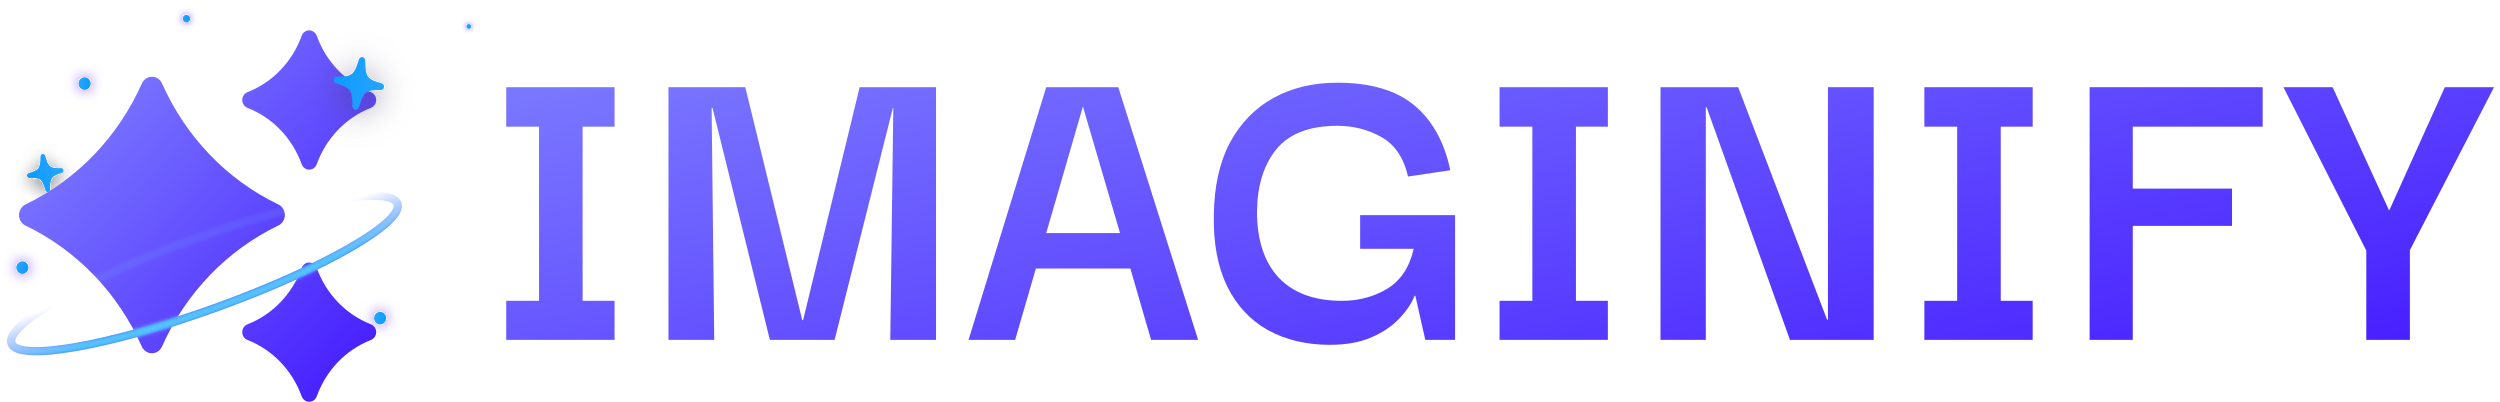
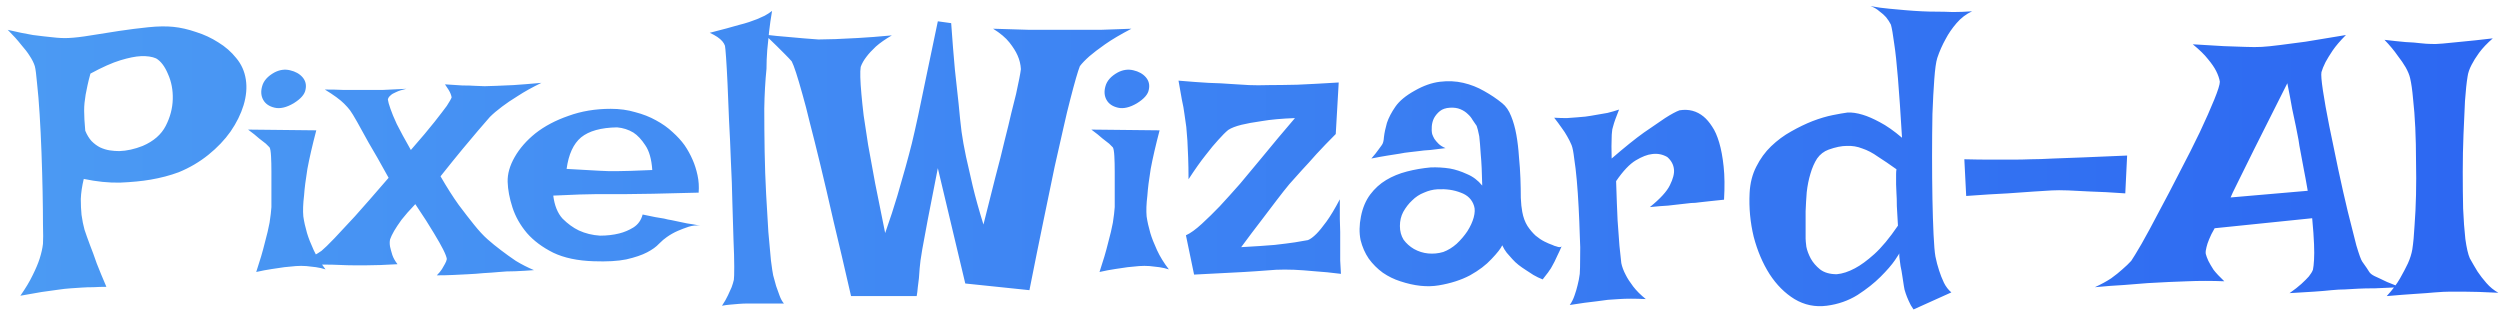
- <svg xmlns="http://www.w3.org/2000/svg" width="168" height="27" viewBox="0 0 168 27" fill="none">
-   <path d="M41.298 20.216V22.84H34.019V20.216H36.223V8.514H34.019V5.86H41.298V8.514H39.152V20.216H41.298ZM44.921 22.84V5.86H50.083L53.911 21.513H53.969L57.768 5.86H62.901V22.84H59.827L60.03 7.247H60.001L56.086 22.84H51.736L47.879 7.247H47.821L47.995 22.84H44.921ZM65.086 22.84L70.306 5.86H75.149L80.514 22.84H77.353L75.961 18.045H69.61L68.218 22.84H65.086ZM72.771 7.157L70.306 15.662H75.265L72.771 7.157ZM89.371 23.172C87.786 23.172 86.394 22.84 85.195 22.177C84.016 21.513 83.107 20.538 82.469 19.251C81.831 17.944 81.532 16.346 81.57 14.456C81.59 12.545 81.947 10.927 82.643 9.6C83.359 8.273 84.335 7.267 85.572 6.584C86.81 5.9 88.24 5.558 89.864 5.558C92.088 5.558 93.808 6.061 95.026 7.066C96.244 8.072 97.056 9.529 97.462 11.44L94.62 11.862C94.33 10.595 93.731 9.71 92.822 9.208C91.933 8.705 90.947 8.454 89.864 8.454C88.008 8.454 86.645 8.976 85.775 10.022C84.925 11.068 84.49 12.465 84.47 14.214C84.47 16.145 84.963 17.632 85.949 18.678C86.935 19.703 88.347 20.216 90.183 20.216C91.305 20.216 92.32 19.945 93.228 19.402C94.137 18.839 94.727 17.944 94.997 16.718H91.401V14.456H97.781V22.84H95.78L95.113 19.884H95.055C94.862 20.387 94.523 20.89 94.04 21.392C93.576 21.895 92.958 22.317 92.184 22.659C91.411 23.001 90.473 23.172 89.371 23.172ZM108.049 20.216V22.84H100.77V20.216H102.974V8.514H100.77V5.86H108.049V8.514H105.903V20.216H108.049ZM122.837 5.86H125.911V22.84H120.285L114.688 7.217H114.63V22.84H111.585V5.86H116.805L122.779 21.483H122.837V5.86ZM136.596 20.216V22.84H129.317V20.216H131.521V8.514H129.317V5.86H136.596V8.514H134.45V20.216H136.596ZM143.322 22.84H140.422V5.86H152.051V8.514H143.322V12.676H149.992V15.179H143.322V22.84ZM159.015 22.84V16.838L153.447 5.86H156.753L160.552 14.154L164.293 5.86H167.599L161.944 16.808V22.84H159.015Z" fill="url(#paint0_linear_2164_2166)" />
-   <g filter="url(#filter0_d_2164_2166)">
-     <path d="M31.499 1.941C31.585 1.941 31.655 1.868 31.655 1.778C31.655 1.688 31.585 1.615 31.499 1.615C31.412 1.615 31.342 1.688 31.342 1.778C31.342 1.868 31.412 1.941 31.499 1.941Z" fill="url(#paint1_linear_2164_2166)" />
-   </g>
-   <g filter="url(#filter1_d_2164_2166)">
-     <path d="M5.684 6.038C5.909 6.038 6.09 5.849 6.09 5.616C6.09 5.383 5.909 5.193 5.684 5.193C5.46 5.193 5.278 5.383 5.278 5.616C5.278 5.849 5.46 6.038 5.684 6.038Z" fill="url(#paint2_linear_2164_2166)" />
-   </g>
-   <g filter="url(#filter2_d_2164_2166)">
-     <path d="M1.502 18.406C1.726 18.406 1.908 18.217 1.908 17.984C1.908 17.751 1.726 17.562 1.502 17.562C1.278 17.562 1.096 17.751 1.096 17.984C1.096 18.217 1.278 18.406 1.502 18.406Z" fill="url(#paint3_linear_2164_2166)" />
-   </g>
-   <g filter="url(#filter3_d_2164_2166)">
-     <path d="M25.543 21.802C25.767 21.802 25.949 21.613 25.949 21.379C25.949 21.146 25.767 20.957 25.543 20.957C25.319 20.957 25.137 21.146 25.137 21.379C25.137 21.613 25.319 21.802 25.543 21.802Z" fill="url(#paint4_linear_2164_2166)" />
-   </g>
-   <g filter="url(#filter4_d_2164_2166)">
-     <path d="M6.528 14.652C6.614 14.652 6.684 14.579 6.684 14.489C6.684 14.399 6.614 14.326 6.528 14.326C6.441 14.326 6.371 14.399 6.371 14.489C6.371 14.579 6.441 14.652 6.528 14.652Z" fill="url(#paint5_linear_2164_2166)" />
-   </g>
-   <g filter="url(#filter5_d_2164_2166)">
-     <path d="M12.524 1.512C12.66 1.512 12.77 1.397 12.77 1.256C12.77 1.115 12.66 1 12.524 1C12.388 1 12.278 1.115 12.278 1.256C12.278 1.397 12.388 1.512 12.524 1.512Z" fill="url(#paint6_linear_2164_2166)" />
-   </g>
-   <g filter="url(#filter6_d_2164_2166)">
-     <path d="M3.228 12.906C3.148 12.919 3.073 12.868 3.049 12.783C2.828 12.029 2.711 11.937 1.985 11.965C1.902 11.967 1.828 11.906 1.816 11.823C1.804 11.739 1.856 11.659 1.936 11.634C2.63 11.42 2.705 11.316 2.722 10.526C2.724 10.438 2.779 10.367 2.857 10.354C2.939 10.342 3.012 10.393 3.038 10.477C3.257 11.231 3.374 11.322 4.099 11.295C4.185 11.293 4.257 11.352 4.269 11.438C4.281 11.521 4.231 11.6 4.149 11.626C3.454 11.842 3.38 11.945 3.365 12.735C3.361 12.824 3.305 12.894 3.228 12.906Z" fill="url(#paint7_linear_2164_2166)" />
-   </g>
-   <path d="M16.63 6.194C16.419 6.276 16.278 6.486 16.278 6.72C16.278 6.954 16.419 7.164 16.63 7.247C18.313 7.903 19.641 9.284 20.272 11.034C20.352 11.254 20.553 11.4 20.778 11.4C21.003 11.4 21.205 11.254 21.285 11.034C21.916 9.284 23.244 7.903 24.927 7.247C25.138 7.164 25.278 6.954 25.278 6.72C25.278 6.486 25.138 6.276 24.927 6.194C23.244 5.537 21.916 4.156 21.285 2.406C21.205 2.186 21.003 2.04 20.778 2.04C20.553 2.04 20.352 2.186 20.272 2.406C19.641 4.156 18.313 5.537 16.63 6.194ZM10.892 5.613C10.771 5.336 10.503 5.16 10.213 5.16C9.922 5.16 9.655 5.336 9.533 5.613C7.936 9.2 5.164 12.082 1.714 13.74C1.447 13.867 1.278 14.145 1.278 14.452C1.278 14.759 1.447 15.032 1.714 15.159C5.163 16.815 7.937 19.698 9.528 23.285C9.65 23.563 9.917 23.739 10.208 23.739C10.499 23.739 10.766 23.563 10.888 23.285C12.482 19.695 15.254 16.812 18.706 15.154C18.974 15.027 19.142 14.749 19.142 14.447C19.142 14.145 18.974 13.867 18.706 13.74C15.257 12.085 12.485 9.2 10.892 5.613ZM20.272 18.006C19.641 19.756 18.313 21.137 16.63 21.794C16.419 21.876 16.278 22.086 16.278 22.32C16.278 22.554 16.419 22.764 16.63 22.846C18.313 23.503 19.641 24.884 20.272 26.634C20.352 26.854 20.553 27 20.778 27C21.003 27 21.205 26.854 21.285 26.634C21.916 24.884 23.244 23.503 24.927 22.846C25.138 22.764 25.278 22.554 25.278 22.32C25.278 22.086 25.138 21.876 24.927 21.794C23.244 21.137 21.916 19.756 21.285 18.006C21.205 17.786 21.003 17.64 20.778 17.64C20.553 17.64 20.352 17.786 20.272 18.006Z" fill="url(#paint8_linear_2164_2166)" />
-   <path d="M12.972 16.086C5.808 18.673 0.343 21.799 0.766 23.067C1.19 24.334 7.341 23.264 14.505 20.677C21.669 18.089 27.133 14.964 26.71 13.696C26.287 12.428 20.136 13.498 12.972 16.086Z" stroke="url(#paint9_linear_2164_2166)" stroke-width="0.549" />
-   <g style="mix-blend-mode:screen" filter="url(#filter7_f_2164_2166)">
-     <path d="M12.972 16.085C5.808 18.673 0.343 21.799 0.766 23.066C1.19 24.334 7.341 23.264 14.505 20.677C21.669 18.089 27.133 14.963 26.71 13.696C26.287 12.428 20.136 13.498 12.972 16.085Z" stroke="url(#paint10_linear_2164_2166)" stroke-width="0.549" />
-   </g>
-   <g filter="url(#filter8_d_2164_2166)">
-     <path d="M23.872 7.362C23.762 7.345 23.683 7.247 23.684 7.126C23.679 6.038 23.559 5.869 22.591 5.606C22.479 5.575 22.405 5.463 22.421 5.348C22.437 5.232 22.536 5.149 22.652 5.148C23.65 5.152 23.789 5.046 24.113 4.009C24.149 3.894 24.248 3.823 24.357 3.839C24.469 3.856 24.547 3.954 24.549 4.076C24.551 5.161 24.67 5.33 25.637 5.593C25.752 5.627 25.825 5.735 25.808 5.853C25.793 5.968 25.696 6.051 25.577 6.051C24.577 6.05 24.441 6.155 24.119 7.192C24.08 7.308 23.979 7.378 23.872 7.362Z" fill="url(#paint11_linear_2164_2166)" />
-   </g>
+ <svg xmlns="http://www.w3.org/2000/svg" width="237" height="30" viewBox="0 0 237 30" fill="none">
+   <path d="M0.734 2.828C1.625 3.039 2.422 3.203 3.125 3.32C3.852 3.414 4.461 3.484 4.953 3.531C5.539 3.602 6.055 3.625 6.5 3.602C7.062 3.578 7.766 3.496 8.609 3.355C9.453 3.215 10.344 3.074 11.281 2.934C12.219 2.793 13.145 2.676 14.059 2.582C14.973 2.488 15.77 2.477 16.449 2.547C17.129 2.617 17.844 2.781 18.594 3.039C19.344 3.273 20.047 3.602 20.703 4.023C21.359 4.422 21.922 4.914 22.391 5.5C22.883 6.086 23.188 6.766 23.305 7.539C23.422 8.289 23.352 9.098 23.094 9.965C22.836 10.809 22.426 11.641 21.863 12.461C21.301 13.258 20.598 13.996 19.754 14.676C18.91 15.355 17.973 15.906 16.941 16.328C16.121 16.633 15.23 16.867 14.27 17.031C13.449 17.172 12.488 17.266 11.387 17.312C10.309 17.336 9.16 17.219 7.941 16.961C7.777 17.641 7.684 18.273 7.66 18.859C7.66 19.422 7.684 19.926 7.73 20.371C7.801 20.887 7.895 21.355 8.012 21.777C8.152 22.199 8.328 22.691 8.539 23.254C8.727 23.723 8.938 24.297 9.172 24.977C9.43 25.633 9.734 26.371 10.086 27.191C9.664 27.191 9.254 27.203 8.855 27.227C8.457 27.227 8.094 27.238 7.766 27.262C7.391 27.285 7.039 27.309 6.711 27.332C6.336 27.355 5.914 27.402 5.445 27.473C5.047 27.52 4.543 27.59 3.934 27.684C3.348 27.777 2.68 27.895 1.93 28.035C2.422 27.332 2.809 26.688 3.09 26.102C3.395 25.492 3.617 24.965 3.758 24.52C3.922 24.004 4.027 23.535 4.074 23.113C4.098 22.762 4.098 22.141 4.074 21.25C4.074 20.359 4.062 19.328 4.039 18.156C4.016 16.984 3.98 15.754 3.934 14.465C3.887 13.176 3.828 11.969 3.758 10.844C3.688 9.695 3.605 8.711 3.512 7.891C3.441 7.07 3.371 6.531 3.301 6.273C3.207 5.969 3.043 5.641 2.809 5.289C2.621 4.984 2.352 4.633 2 4.234C1.672 3.812 1.25 3.344 0.734 2.828ZM8.012 9.754C7.988 9.988 7.977 10.234 7.977 10.492C7.977 10.984 8.012 11.617 8.082 12.391C8.246 12.789 8.445 13.117 8.68 13.375C8.938 13.633 9.207 13.832 9.488 13.973C9.793 14.113 10.098 14.207 10.402 14.254C10.707 14.301 11.012 14.324 11.316 14.324C12.02 14.301 12.758 14.137 13.531 13.832C14.562 13.387 15.289 12.754 15.711 11.934C16.133 11.113 16.355 10.27 16.379 9.402C16.402 8.535 16.25 7.738 15.922 7.012C15.617 6.285 15.242 5.793 14.797 5.535C14.422 5.371 13.941 5.301 13.355 5.324C12.84 5.348 12.195 5.477 11.422 5.711C10.648 5.945 9.699 6.367 8.574 6.977C8.457 7.398 8.363 7.773 8.293 8.102C8.223 8.43 8.164 8.723 8.117 8.98C8.07 9.262 8.035 9.52 8.012 9.754ZM23.516 12.285L29.984 12.355C29.609 13.785 29.328 15.004 29.141 16.012C28.977 17.02 28.871 17.863 28.824 18.543C28.73 19.316 28.707 19.973 28.754 20.512C28.824 21.004 28.941 21.531 29.105 22.094C29.246 22.562 29.457 23.102 29.738 23.711C30.02 24.32 30.395 24.93 30.863 25.539C30.582 25.445 30.277 25.375 29.949 25.328C29.621 25.281 29.316 25.246 29.035 25.223C28.707 25.199 28.379 25.199 28.051 25.223C27.723 25.246 27.359 25.281 26.961 25.328C26.633 25.375 26.234 25.434 25.766 25.504C25.297 25.574 24.805 25.668 24.289 25.785C24.641 24.73 24.91 23.816 25.098 23.043C25.309 22.27 25.461 21.625 25.555 21.109C25.648 20.5 25.707 20.008 25.73 19.633C25.73 19.164 25.73 18.637 25.73 18.051C25.73 17.441 25.73 16.855 25.73 16.293C25.73 15.73 25.719 15.238 25.695 14.816C25.672 14.371 25.625 14.09 25.555 13.973L25.203 13.621C25.062 13.504 24.852 13.34 24.57 13.129C24.312 12.895 23.961 12.613 23.516 12.285ZM26.012 6.871C26.504 6.613 26.996 6.543 27.488 6.66C28.004 6.777 28.402 7 28.684 7.328C28.965 7.656 29.059 8.043 28.965 8.488C28.895 8.934 28.52 9.367 27.84 9.789C27.16 10.188 26.562 10.328 26.047 10.211C25.531 10.094 25.168 9.848 24.957 9.473C24.746 9.098 24.711 8.664 24.852 8.172C24.992 7.656 25.379 7.223 26.012 6.871ZM30.793 8.488C31.473 8.488 32.035 8.5 32.48 8.523C32.926 8.523 33.277 8.523 33.535 8.523H34.238H35.047C35.375 8.523 35.809 8.523 36.348 8.523C36.91 8.5 37.637 8.465 38.527 8.418C38.105 8.512 37.777 8.617 37.543 8.734C37.309 8.828 37.133 8.934 37.016 9.051C36.875 9.168 36.793 9.297 36.77 9.438C36.793 9.625 36.875 9.918 37.016 10.316C37.133 10.668 37.332 11.148 37.613 11.758C37.918 12.367 38.363 13.188 38.949 14.219C39.934 13.094 40.684 12.203 41.199 11.547C41.715 10.891 42.102 10.387 42.359 10.035C42.617 9.637 42.77 9.367 42.816 9.227C42.793 9.109 42.758 8.992 42.711 8.875C42.641 8.688 42.465 8.395 42.184 7.996C42.816 8.043 43.367 8.078 43.836 8.102C44.305 8.102 44.703 8.113 45.031 8.137C45.406 8.16 45.711 8.172 45.945 8.172C46.203 8.172 46.578 8.16 47.07 8.137C47.469 8.113 48.008 8.09 48.688 8.066C49.391 8.02 50.27 7.949 51.324 7.855C50.457 8.277 49.719 8.688 49.109 9.086C48.5 9.461 47.996 9.801 47.598 10.105C47.129 10.457 46.742 10.785 46.438 11.09C46.133 11.441 45.758 11.875 45.312 12.391C44.914 12.859 44.422 13.445 43.836 14.148C43.273 14.828 42.582 15.684 41.762 16.715C42.371 17.77 42.945 18.672 43.484 19.422C44.047 20.172 44.527 20.793 44.926 21.285C45.395 21.871 45.828 22.34 46.227 22.691C46.625 23.043 47.059 23.395 47.527 23.746C47.926 24.051 48.383 24.379 48.898 24.73C49.438 25.059 50.012 25.352 50.621 25.609C50.012 25.656 49.414 25.691 48.828 25.715C48.266 25.715 47.762 25.738 47.316 25.785C46.801 25.832 46.309 25.867 45.84 25.891C45.371 25.938 44.891 25.973 44.398 25.996C43.977 26.02 43.508 26.043 42.992 26.066C42.477 26.09 41.949 26.102 41.41 26.102C41.621 25.891 41.785 25.691 41.902 25.504C42.02 25.316 42.113 25.152 42.184 25.012C42.277 24.848 42.336 24.695 42.359 24.555C42.336 24.367 42.219 24.062 42.008 23.641C41.82 23.266 41.527 22.75 41.129 22.094C40.73 21.414 40.145 20.5 39.371 19.352C38.832 19.914 38.398 20.406 38.07 20.828C37.766 21.25 37.531 21.602 37.367 21.883C37.18 22.211 37.051 22.48 36.98 22.691C36.934 22.902 36.934 23.137 36.98 23.395C37.027 23.605 37.098 23.863 37.191 24.168C37.285 24.449 37.449 24.742 37.684 25.047C36.512 25.117 35.527 25.152 34.73 25.152H33.535C33.16 25.152 32.715 25.141 32.199 25.117C31.754 25.094 31.203 25.082 30.547 25.082C29.867 25.059 29.082 25.023 28.191 24.977C28.449 24.883 28.719 24.766 29 24.625C29.281 24.484 29.527 24.355 29.738 24.238C29.996 24.098 30.242 23.945 30.477 23.781C30.734 23.57 31.145 23.172 31.707 22.586C32.176 22.094 32.82 21.402 33.641 20.512C34.461 19.598 35.527 18.379 36.84 16.855C36.066 15.449 35.434 14.336 34.941 13.516C34.473 12.672 34.109 12.016 33.852 11.547C33.547 11.008 33.324 10.645 33.184 10.457C33.043 10.27 32.855 10.059 32.621 9.824C32.246 9.449 31.637 9.004 30.793 8.488ZM56.879 22.34C57.535 22.34 58.145 22.27 58.707 22.129C59.176 22.012 59.621 21.824 60.043 21.566C60.488 21.285 60.781 20.875 60.922 20.336C61.391 20.43 61.789 20.512 62.117 20.582C62.445 20.629 62.727 20.676 62.961 20.723C63.219 20.793 63.441 20.84 63.629 20.863C63.816 20.91 64.039 20.957 64.297 21.004C64.531 21.051 64.812 21.109 65.141 21.18C65.492 21.227 65.902 21.297 66.371 21.391C66.019 21.344 65.656 21.379 65.281 21.496C64.93 21.613 64.59 21.742 64.262 21.883C63.887 22.047 63.535 22.246 63.207 22.48C62.996 22.621 62.75 22.832 62.469 23.113C62.211 23.395 61.836 23.664 61.344 23.922C60.852 24.18 60.195 24.402 59.375 24.59C58.578 24.754 57.547 24.812 56.281 24.766C54.758 24.719 53.48 24.449 52.449 23.957C51.418 23.441 50.586 22.82 49.953 22.094C49.32 21.344 48.863 20.535 48.582 19.668C48.301 18.801 48.148 17.992 48.125 17.242C48.102 16.492 48.324 15.707 48.793 14.887C49.262 14.066 49.918 13.316 50.762 12.637C51.629 11.957 52.672 11.406 53.891 10.984C55.109 10.539 56.445 10.316 57.898 10.316C58.742 10.316 59.516 10.422 60.219 10.633C60.945 10.82 61.602 11.078 62.188 11.406C62.797 11.734 63.324 12.109 63.77 12.531C64.215 12.93 64.59 13.34 64.894 13.762C65.199 14.207 65.457 14.676 65.668 15.168C65.856 15.59 66.008 16.07 66.125 16.609C66.242 17.148 66.277 17.699 66.231 18.262C64.449 18.309 63.008 18.344 61.906 18.367C60.828 18.391 59.984 18.402 59.375 18.402H57.793H56.598C56.176 18.402 55.625 18.414 54.945 18.438C54.266 18.461 53.434 18.496 52.449 18.543C52.566 19.48 52.859 20.207 53.328 20.723C53.82 21.215 54.336 21.59 54.875 21.848C55.484 22.129 56.152 22.293 56.879 22.34ZM53.715 16.012C54.465 16.059 55.086 16.094 55.578 16.117C56.094 16.141 56.516 16.164 56.844 16.188C57.195 16.211 57.477 16.223 57.688 16.223H58.566C59.152 16.223 60.242 16.188 61.836 16.117C61.766 15.086 61.543 14.301 61.168 13.762C60.816 13.223 60.441 12.824 60.043 12.566C59.574 12.285 59.059 12.121 58.496 12.074C56.973 12.098 55.836 12.414 55.086 13.023C54.359 13.633 53.902 14.629 53.715 16.012ZM68.445 28.984C68.68 28.633 68.867 28.305 69.008 28C69.148 27.695 69.266 27.438 69.359 27.227C69.453 26.969 69.523 26.734 69.57 26.523C69.594 26.383 69.606 25.973 69.606 25.293C69.606 24.613 69.582 23.758 69.535 22.727C69.512 21.695 69.477 20.535 69.43 19.246C69.406 17.957 69.359 16.645 69.289 15.309C69.242 13.973 69.184 12.672 69.113 11.406C69.066 10.141 69.019 9.004 68.973 7.996C68.926 6.965 68.879 6.121 68.832 5.465C68.785 4.809 68.75 4.434 68.727 4.34C68.68 4.199 68.598 4.059 68.481 3.918C68.246 3.637 67.848 3.367 67.285 3.109C68.481 2.805 69.394 2.559 70.027 2.371C70.402 2.277 70.731 2.184 71.012 2.09C71.269 1.996 71.527 1.902 71.785 1.809C71.996 1.715 72.231 1.609 72.488 1.492C72.746 1.352 72.981 1.199 73.191 1.035C73.074 1.715 72.981 2.371 72.91 3.004C72.84 3.637 72.781 4.223 72.734 4.762C72.688 5.371 72.664 5.957 72.664 6.52C72.547 7.668 72.477 8.922 72.453 10.281C72.453 11.617 72.465 12.977 72.488 14.359C72.512 15.742 72.559 17.09 72.629 18.402C72.699 19.715 72.769 20.91 72.84 21.988C72.934 23.043 73.016 23.945 73.086 24.695C73.18 25.422 73.25 25.891 73.297 26.102C73.391 26.453 73.484 26.793 73.578 27.121C73.672 27.402 73.777 27.695 73.894 28C74.012 28.328 74.152 28.586 74.316 28.773H70.906C70.602 28.773 70.309 28.785 70.027 28.809C69.769 28.832 69.5 28.855 69.219 28.879C68.938 28.902 68.68 28.938 68.445 28.984ZM72.523 3.285C73.297 3.379 74 3.449 74.633 3.496C75.242 3.543 75.769 3.59 76.215 3.637C76.731 3.684 77.188 3.719 77.586 3.742C78.008 3.742 78.547 3.73 79.203 3.707C79.766 3.684 80.481 3.648 81.348 3.602C82.215 3.555 83.281 3.473 84.547 3.355C83.938 3.707 83.434 4.059 83.035 4.41C82.66 4.762 82.367 5.078 82.156 5.359C81.898 5.688 81.711 6.016 81.594 6.344C81.523 6.789 81.547 7.656 81.664 8.945C81.711 9.484 81.781 10.152 81.875 10.949C81.992 11.723 82.133 12.648 82.297 13.727C82.484 14.781 82.707 16 82.965 17.383C83.246 18.766 83.562 20.336 83.914 22.094C84.383 20.758 84.769 19.574 85.074 18.543C85.379 17.488 85.637 16.586 85.848 15.836C86.082 14.992 86.281 14.242 86.445 13.586C86.609 12.906 86.809 12.027 87.043 10.949C87.231 10.035 87.477 8.852 87.781 7.398C88.086 5.945 88.461 4.152 88.906 2.02L90.172 2.195C90.289 3.859 90.406 5.324 90.523 6.59C90.664 7.855 90.781 8.934 90.875 9.824C90.969 10.855 91.062 11.746 91.156 12.496C91.25 13.176 91.391 13.961 91.578 14.852C91.742 15.602 91.953 16.527 92.211 17.629C92.469 18.707 92.809 19.926 93.231 21.285C93.652 19.621 94.027 18.133 94.356 16.82C94.707 15.508 95 14.348 95.234 13.34C95.492 12.332 95.703 11.465 95.867 10.738C96.055 10.012 96.207 9.402 96.324 8.91C96.582 7.738 96.734 6.953 96.781 6.555C96.758 6.109 96.652 5.676 96.465 5.254C96.301 4.879 96.043 4.469 95.691 4.023C95.34 3.578 94.824 3.145 94.144 2.723C95.574 2.77 96.734 2.805 97.625 2.828C98.539 2.828 99.266 2.828 99.805 2.828H101.211H102.477C102.945 2.828 103.555 2.828 104.305 2.828C105.078 2.805 106.062 2.77 107.258 2.723C106.227 3.262 105.395 3.754 104.762 4.199C104.129 4.645 103.637 5.02 103.285 5.324C102.863 5.699 102.559 6.016 102.371 6.273C102.184 6.742 101.879 7.797 101.457 9.438C101.27 10.141 101.059 11.02 100.824 12.074C100.59 13.105 100.309 14.348 99.981 15.801C99.676 17.254 99.324 18.953 98.926 20.898C98.527 22.82 98.082 25.023 97.59 27.508L91.508 26.875L88.906 15.941C88.508 17.934 88.191 19.551 87.957 20.793C87.723 22.012 87.547 22.961 87.43 23.641C87.289 24.461 87.207 25.059 87.184 25.434C87.16 25.762 87.137 26.078 87.113 26.383C87.09 26.641 87.055 26.922 87.008 27.227C86.984 27.531 86.949 27.812 86.902 28.07H80.68C80.07 25.398 79.519 23.043 79.027 21.004C78.559 18.941 78.137 17.137 77.762 15.59C77.387 14.043 77.059 12.73 76.777 11.652C76.519 10.574 76.285 9.672 76.074 8.945C75.606 7.258 75.266 6.215 75.055 5.816C74.891 5.629 74.68 5.406 74.422 5.148C74.211 4.938 73.953 4.68 73.648 4.375C73.32 4.047 72.945 3.684 72.523 3.285ZM103.461 12.285L109.93 12.355C109.555 13.785 109.273 15.004 109.086 16.012C108.922 17.02 108.816 17.863 108.77 18.543C108.676 19.316 108.652 19.973 108.699 20.512C108.77 21.004 108.887 21.531 109.051 22.094C109.191 22.562 109.402 23.102 109.684 23.711C109.965 24.32 110.34 24.93 110.809 25.539C110.527 25.445 110.223 25.375 109.895 25.328C109.566 25.281 109.262 25.246 108.98 25.223C108.652 25.199 108.324 25.199 107.996 25.223C107.668 25.246 107.305 25.281 106.906 25.328C106.578 25.375 106.18 25.434 105.711 25.504C105.242 25.574 104.75 25.668 104.234 25.785C104.586 24.73 104.855 23.816 105.043 23.043C105.254 22.27 105.406 21.625 105.5 21.109C105.594 20.5 105.652 20.008 105.676 19.633C105.676 19.164 105.676 18.637 105.676 18.051C105.676 17.441 105.676 16.855 105.676 16.293C105.676 15.73 105.664 15.238 105.641 14.816C105.617 14.371 105.57 14.09 105.5 13.973L105.148 13.621C105.008 13.504 104.797 13.34 104.516 13.129C104.258 12.895 103.906 12.613 103.461 12.285ZM105.957 6.871C106.449 6.613 106.941 6.543 107.434 6.66C107.949 6.777 108.348 7 108.629 7.328C108.91 7.656 109.004 8.043 108.91 8.488C108.84 8.934 108.465 9.367 107.785 9.789C107.105 10.188 106.508 10.328 105.992 10.211C105.477 10.094 105.113 9.848 104.902 9.473C104.691 9.098 104.656 8.664 104.797 8.172C104.938 7.656 105.324 7.223 105.957 6.871ZM111.723 7.645C112.801 7.738 113.75 7.809 114.57 7.855C115.414 7.879 116.117 7.914 116.68 7.961C117.336 8.008 117.91 8.043 118.402 8.066C118.918 8.09 119.574 8.09 120.371 8.066C121.051 8.066 121.918 8.055 122.973 8.031C124.051 7.984 125.363 7.914 126.91 7.82L126.629 12.707C125.949 13.387 125.34 14.02 124.801 14.605C124.285 15.191 123.828 15.695 123.43 16.117C122.984 16.609 122.586 17.055 122.234 17.453C121.883 17.875 121.484 18.379 121.039 18.965C120.641 19.48 120.16 20.113 119.598 20.863C119.035 21.59 118.391 22.445 117.664 23.43C118.953 23.359 120.008 23.289 120.828 23.219C121.648 23.125 122.293 23.043 122.762 22.973C123.324 22.879 123.734 22.809 123.992 22.762C124.227 22.668 124.496 22.469 124.801 22.164C125.059 21.906 125.375 21.52 125.75 21.004C126.125 20.488 126.547 19.785 127.016 18.895C127.016 19.621 127.016 20.242 127.016 20.758C127.039 21.25 127.051 21.66 127.051 21.988V22.938V23.746C127.051 24.004 127.051 24.32 127.051 24.695C127.074 25.07 127.098 25.492 127.121 25.961C126.207 25.844 125.375 25.762 124.625 25.715C123.875 25.645 123.23 25.598 122.691 25.574C122.059 25.551 121.484 25.551 120.969 25.574C120.453 25.621 119.809 25.668 119.035 25.715C118.379 25.762 117.57 25.809 116.609 25.855C115.648 25.902 114.512 25.961 113.199 26.031L112.426 22.305C112.848 22.117 113.352 21.754 113.938 21.215C114.523 20.676 115.086 20.125 115.625 19.562C116.234 18.906 116.879 18.191 117.559 17.418C118.215 16.645 118.859 15.871 119.492 15.098C120.031 14.441 120.594 13.762 121.18 13.059C121.789 12.355 122.316 11.734 122.762 11.195C121.496 11.242 120.453 11.336 119.633 11.477C118.812 11.594 118.168 11.711 117.699 11.828C117.137 11.969 116.715 12.133 116.434 12.32C116.176 12.531 115.859 12.848 115.484 13.27C115.156 13.621 114.758 14.102 114.289 14.711C113.82 15.297 113.281 16.059 112.672 16.996C112.672 16.223 112.66 15.531 112.637 14.922C112.613 14.289 112.59 13.762 112.566 13.34C112.52 12.848 112.484 12.414 112.461 12.039C112.414 11.664 112.355 11.254 112.285 10.809C112.238 10.41 112.156 9.953 112.039 9.438C111.945 8.898 111.84 8.301 111.723 7.645ZM130.988 13.762C131.105 13.621 131.176 13.363 131.199 12.988C131.246 12.59 131.34 12.145 131.48 11.652C131.645 11.16 131.914 10.645 132.289 10.105C132.664 9.566 133.273 9.062 134.117 8.594C134.938 8.125 135.734 7.844 136.508 7.75C137.281 7.656 138.02 7.691 138.723 7.855C139.426 8.02 140.082 8.277 140.691 8.629C141.324 8.98 141.898 9.367 142.414 9.789C142.766 10.07 143.047 10.48 143.258 11.02C143.469 11.535 143.633 12.121 143.75 12.777C143.867 13.434 143.949 14.125 143.996 14.852C144.066 15.555 144.113 16.246 144.137 16.926C144.16 17.582 144.172 18.191 144.172 18.754C144.195 19.293 144.242 19.738 144.312 20.09C144.406 20.605 144.57 21.051 144.805 21.426C145.039 21.777 145.297 22.082 145.578 22.34C145.859 22.574 146.141 22.762 146.422 22.902C146.703 23.043 146.949 23.148 147.16 23.219C147.301 23.289 147.43 23.336 147.547 23.359C147.781 23.453 147.945 23.453 148.039 23.359C147.898 23.688 147.77 23.969 147.652 24.203C147.535 24.438 147.441 24.637 147.371 24.801C147.277 24.988 147.195 25.141 147.125 25.258C147.055 25.398 146.973 25.527 146.879 25.645C146.809 25.762 146.715 25.891 146.598 26.031C146.48 26.172 146.363 26.324 146.246 26.488C145.941 26.371 145.648 26.23 145.367 26.066C145.109 25.902 144.875 25.75 144.664 25.609C144.406 25.445 144.172 25.281 143.961 25.117C143.75 24.953 143.551 24.766 143.363 24.555C143.199 24.367 143.023 24.168 142.836 23.957C142.672 23.746 142.531 23.512 142.414 23.254C142.273 23.559 141.934 23.992 141.395 24.555C140.879 25.117 140.199 25.633 139.355 26.102C138.512 26.547 137.527 26.863 136.402 27.051C135.301 27.238 134.082 27.109 132.746 26.664C132.16 26.477 131.609 26.207 131.094 25.855C130.578 25.48 130.133 25.035 129.758 24.52C129.406 24.004 129.148 23.418 128.984 22.762C128.844 22.082 128.855 21.332 129.02 20.512C129.184 19.691 129.477 19 129.898 18.438C130.32 17.875 130.824 17.418 131.41 17.066C131.996 16.715 132.652 16.445 133.379 16.258C134.105 16.07 134.855 15.941 135.629 15.871C136.238 15.848 136.848 15.883 137.457 15.977C137.973 16.07 138.512 16.246 139.074 16.504C139.637 16.738 140.117 17.102 140.516 17.594C140.492 16.352 140.445 15.367 140.375 14.641C140.328 13.891 140.281 13.316 140.234 12.918C140.141 12.449 140.059 12.121 139.988 11.934C139.871 11.77 139.742 11.582 139.602 11.371C139.484 11.16 139.332 10.973 139.145 10.809C138.957 10.621 138.723 10.469 138.441 10.352C138.16 10.234 137.832 10.188 137.457 10.211C137.059 10.234 136.742 10.34 136.508 10.527C136.273 10.715 136.086 10.938 135.945 11.195C135.828 11.43 135.758 11.688 135.734 11.969C135.711 12.25 135.723 12.496 135.77 12.707C135.816 12.848 135.887 13 135.98 13.164C136.074 13.305 136.203 13.457 136.367 13.621C136.531 13.785 136.754 13.926 137.035 14.043C136.496 14.113 136.016 14.172 135.594 14.219C135.172 14.242 134.809 14.277 134.504 14.324C134.152 14.371 133.848 14.406 133.59 14.43C133.332 14.453 133.027 14.5 132.676 14.57C132.371 14.617 131.996 14.676 131.551 14.746C131.105 14.816 130.59 14.91 130.004 15.027C130.145 14.863 130.273 14.711 130.391 14.57C130.508 14.406 130.613 14.266 130.707 14.148C130.801 14.008 130.895 13.879 130.988 13.762ZM136.262 17.945C135.84 17.969 135.418 18.074 134.996 18.262C134.574 18.426 134.199 18.672 133.871 19C133.543 19.305 133.262 19.668 133.027 20.09C132.816 20.488 132.711 20.934 132.711 21.426C132.711 21.918 132.828 22.352 133.062 22.727C133.32 23.078 133.648 23.371 134.047 23.605C134.469 23.84 134.914 23.98 135.383 24.027C135.875 24.074 136.355 24.027 136.824 23.887C137.27 23.723 137.691 23.465 138.09 23.113C138.488 22.738 138.828 22.34 139.109 21.918C139.391 21.473 139.59 21.039 139.707 20.617C139.824 20.172 139.836 19.809 139.742 19.527C139.555 18.918 139.133 18.496 138.477 18.262C137.82 18.004 137.082 17.898 136.262 17.945ZM147.336 11.16C147.781 11.184 148.18 11.195 148.531 11.195C148.906 11.172 149.223 11.148 149.48 11.125C149.785 11.102 150.055 11.078 150.289 11.055C150.641 11.008 151.004 10.949 151.379 10.879C151.707 10.832 152.047 10.773 152.398 10.703C152.773 10.609 153.137 10.504 153.488 10.387C153.348 10.738 153.23 11.043 153.137 11.301C153.043 11.559 152.973 11.781 152.926 11.969C152.855 12.18 152.82 12.355 152.82 12.496C152.797 12.66 152.785 12.859 152.785 13.094C152.762 13.492 152.762 14.137 152.785 15.027C154.004 13.973 155.023 13.152 155.844 12.566C156.688 11.98 157.355 11.523 157.848 11.195C158.434 10.82 158.891 10.574 159.219 10.457C160.086 10.316 160.848 10.516 161.504 11.055C161.785 11.289 162.055 11.605 162.312 12.004C162.57 12.379 162.793 12.883 162.98 13.516C163.168 14.148 163.309 14.91 163.402 15.801C163.496 16.668 163.508 17.711 163.438 18.93C162.945 18.977 162.5 19.023 162.102 19.07C161.727 19.117 161.41 19.152 161.152 19.176C160.848 19.223 160.566 19.246 160.309 19.246L159.359 19.352C159.031 19.398 158.621 19.445 158.129 19.492C157.66 19.516 157.086 19.562 156.406 19.633C157.391 18.836 158.023 18.145 158.305 17.559C158.609 16.949 158.738 16.445 158.691 16.047C158.645 15.602 158.434 15.215 158.059 14.887C157.613 14.629 157.133 14.535 156.617 14.605C156.172 14.652 155.656 14.852 155.07 15.203C154.484 15.555 153.863 16.211 153.207 17.172C153.254 18.672 153.301 19.914 153.348 20.898C153.418 21.883 153.477 22.68 153.523 23.289C153.594 23.992 153.652 24.543 153.699 24.941C153.77 25.293 153.91 25.668 154.121 26.066C154.285 26.395 154.52 26.758 154.824 27.156C155.129 27.555 155.527 27.953 156.02 28.352C154.988 28.305 154.145 28.305 153.488 28.352C153.09 28.375 152.738 28.398 152.434 28.422C152.105 28.469 151.754 28.516 151.379 28.562C151.051 28.609 150.664 28.656 150.219 28.703C149.797 28.773 149.328 28.844 148.812 28.914C149 28.656 149.152 28.352 149.27 28C149.387 27.672 149.48 27.355 149.551 27.051C149.645 26.699 149.715 26.336 149.762 25.961C149.785 25.633 149.797 25.141 149.797 24.484C149.82 23.828 149.809 23.09 149.762 22.27C149.738 21.426 149.703 20.559 149.656 19.668C149.609 18.754 149.551 17.898 149.48 17.102C149.41 16.305 149.328 15.613 149.234 15.027C149.164 14.418 149.082 13.996 148.988 13.762C148.871 13.48 148.73 13.199 148.566 12.918C148.426 12.66 148.25 12.391 148.039 12.109C147.828 11.805 147.594 11.488 147.336 11.16ZM182.176 1.07C182.621 1.094 183.102 1.105 183.617 1.105C184.062 1.105 184.566 1.117 185.129 1.141C185.715 1.141 186.324 1.117 186.957 1.07C186.395 1.328 185.902 1.703 185.48 2.195C185.059 2.688 184.719 3.18 184.461 3.672C184.133 4.258 183.863 4.867 183.652 5.5C183.535 5.875 183.441 6.543 183.371 7.504C183.301 8.441 183.242 9.543 183.195 10.809C183.172 12.074 183.16 13.41 183.16 14.816C183.16 16.223 183.172 17.57 183.195 18.859C183.219 20.125 183.254 21.25 183.301 22.234C183.348 23.219 183.406 23.91 183.477 24.309C183.57 24.777 183.688 25.223 183.828 25.645C183.945 26.02 184.098 26.406 184.285 26.805C184.473 27.18 184.707 27.484 184.988 27.719L181.402 29.336C181.215 29.078 181.062 28.809 180.945 28.527C180.828 28.27 180.734 28.035 180.664 27.824C180.57 27.566 180.512 27.332 180.488 27.121C180.441 26.84 180.395 26.535 180.348 26.207C180.301 25.855 180.242 25.527 180.172 25.223C180.125 24.895 180.09 24.625 180.066 24.414C180.043 24.203 180.043 24.074 180.066 24.027C180.09 23.98 179.949 24.191 179.645 24.66C179.34 25.105 178.883 25.633 178.273 26.242C177.688 26.828 176.961 27.402 176.094 27.965C175.227 28.504 174.254 28.844 173.176 28.984C172.074 29.125 171.055 28.914 170.117 28.352C169.203 27.789 168.418 27.004 167.762 25.996C167.105 24.965 166.602 23.781 166.25 22.445C165.922 21.086 165.793 19.703 165.863 18.297C165.91 17.359 166.121 16.527 166.496 15.801C166.871 15.051 167.34 14.406 167.902 13.867C168.488 13.305 169.121 12.836 169.801 12.461C170.504 12.062 171.184 11.734 171.84 11.477C172.52 11.219 173.152 11.031 173.738 10.914C174.324 10.797 174.793 10.715 175.145 10.668C175.566 10.645 176.047 10.715 176.586 10.879C177.055 11.02 177.594 11.254 178.203 11.582C178.836 11.91 179.539 12.402 180.312 13.059C180.172 10.715 180.043 8.84 179.926 7.434C179.809 6.004 179.691 4.914 179.574 4.164C179.457 3.273 179.352 2.664 179.258 2.336C179.141 2.102 178.988 1.867 178.801 1.633C178.637 1.445 178.426 1.258 178.168 1.07C177.934 0.859 177.652 0.695 177.324 0.578C177.934 0.695 178.52 0.777 179.082 0.824C179.645 0.871 180.16 0.918 180.629 0.965C181.168 1.012 181.684 1.047 182.176 1.07ZM173.352 14.184C172.906 14.348 172.543 14.629 172.262 15.027C172.004 15.426 171.793 15.906 171.629 16.469C171.465 17.008 171.348 17.594 171.277 18.227C171.23 18.836 171.195 19.434 171.172 20.02C171.172 20.582 171.172 21.098 171.172 21.566C171.172 22.035 171.172 22.387 171.172 22.621C171.172 22.762 171.195 23.02 171.242 23.395C171.312 23.746 171.453 24.121 171.664 24.52C171.875 24.895 172.168 25.234 172.543 25.539C172.941 25.844 173.469 25.996 174.125 25.996C174.664 25.949 175.238 25.762 175.848 25.434C176.387 25.152 176.996 24.707 177.676 24.098C178.379 23.465 179.129 22.562 179.926 21.391C179.879 20.641 179.844 20.02 179.82 19.527C179.82 19.035 179.809 18.637 179.785 18.332C179.762 17.98 179.75 17.699 179.75 17.488V16.961C179.75 16.82 179.75 16.668 179.75 16.504C179.75 16.34 179.762 16.188 179.785 16.047C179.129 15.578 178.543 15.18 178.027 14.852C177.535 14.5 177.043 14.242 176.551 14.078C176.082 13.891 175.59 13.809 175.074 13.832C174.582 13.832 174.008 13.949 173.352 14.184ZM186.219 15.098C187.133 15.121 187.965 15.133 188.715 15.133C189.488 15.133 190.156 15.133 190.719 15.133C191.375 15.133 191.973 15.121 192.512 15.098C193.074 15.098 193.789 15.074 194.656 15.027C195.406 15.004 196.344 14.969 197.469 14.922C198.617 14.875 200.012 14.816 201.652 14.746L201.477 18.332C200.164 18.238 199.062 18.18 198.172 18.156C197.305 18.109 196.602 18.074 196.062 18.051C195.43 18.027 194.914 18.027 194.516 18.051C194.117 18.074 193.555 18.109 192.828 18.156C192.219 18.203 191.387 18.262 190.332 18.332C189.301 18.379 187.988 18.461 186.395 18.578L186.219 15.098ZM207.875 4.199C209.047 4.27 210.031 4.328 210.828 4.375C211.648 4.398 212.328 4.422 212.867 4.445C213.477 4.469 213.992 4.469 214.414 4.445C214.836 4.422 215.41 4.363 216.137 4.27C216.746 4.199 217.555 4.094 218.562 3.953C219.594 3.789 220.871 3.578 222.395 3.32C221.855 3.859 221.434 4.352 221.129 4.797C220.848 5.219 220.625 5.582 220.461 5.887C220.273 6.262 220.145 6.578 220.074 6.836C220.027 7.07 220.074 7.656 220.215 8.594C220.355 9.531 220.555 10.645 220.812 11.934C221.07 13.199 221.352 14.559 221.656 16.012C221.961 17.441 222.266 18.789 222.57 20.055C222.875 21.297 223.145 22.363 223.379 23.254C223.637 24.121 223.824 24.637 223.941 24.801C224.293 25.293 224.516 25.621 224.609 25.785C224.703 25.926 224.867 26.055 225.102 26.172C225.195 26.219 225.348 26.289 225.559 26.383C225.746 26.477 225.992 26.594 226.297 26.734C226.625 26.875 227.035 27.039 227.527 27.227C226.613 27.273 225.828 27.309 225.172 27.332C224.516 27.332 223.977 27.344 223.555 27.367C223.062 27.391 222.641 27.414 222.289 27.438C221.938 27.438 221.516 27.461 221.023 27.508C220.602 27.555 220.051 27.602 219.371 27.648C218.715 27.695 217.941 27.742 217.051 27.789C217.52 27.461 217.895 27.168 218.176 26.91C218.48 26.629 218.715 26.395 218.879 26.207C219.066 25.973 219.195 25.762 219.266 25.574C219.312 25.363 219.348 25.047 219.371 24.625C219.395 24.25 219.395 23.758 219.371 23.148C219.348 22.516 219.289 21.695 219.195 20.688L209.949 21.637C209.715 22.035 209.539 22.387 209.422 22.691C209.305 22.973 209.223 23.219 209.176 23.43C209.105 23.688 209.082 23.898 209.105 24.062C209.152 24.25 209.234 24.473 209.352 24.73C209.469 24.965 209.633 25.246 209.844 25.574C210.078 25.879 210.418 26.242 210.863 26.664C210.277 26.641 209.68 26.629 209.07 26.629C208.461 26.629 207.898 26.641 207.383 26.664C206.773 26.688 206.176 26.711 205.59 26.734C205.004 26.758 204.336 26.793 203.586 26.84C202.953 26.887 202.215 26.945 201.371 27.016C200.504 27.062 199.578 27.133 198.594 27.227C199.203 26.945 199.719 26.664 200.141 26.383C200.562 26.078 200.914 25.797 201.195 25.539C201.523 25.258 201.805 24.988 202.039 24.73C202.203 24.496 202.531 23.957 203.023 23.113C203.516 22.246 204.066 21.227 204.676 20.055C205.309 18.883 205.965 17.629 206.645 16.293C207.348 14.957 207.98 13.703 208.543 12.531C209.105 11.336 209.562 10.305 209.914 9.438C210.266 8.57 210.441 8.008 210.441 7.75C210.395 7.445 210.277 7.105 210.09 6.73C209.926 6.402 209.668 6.027 209.316 5.605C208.988 5.184 208.508 4.715 207.875 4.199ZM218.773 18.086C218.633 17.266 218.504 16.562 218.387 15.977C218.27 15.367 218.176 14.863 218.105 14.465C218.012 13.996 217.941 13.586 217.895 13.234C217.824 12.906 217.742 12.484 217.648 11.969C217.555 11.523 217.438 10.973 217.297 10.316C217.18 9.637 217.027 8.828 216.84 7.891C215.504 10.562 214.461 12.637 213.711 14.113C212.984 15.566 212.457 16.633 212.129 17.312C211.73 18.109 211.508 18.578 211.461 18.719L218.773 18.086ZM226.051 3.777C226.848 3.871 227.516 3.941 228.055 3.988C228.617 4.012 229.074 4.047 229.426 4.094C229.848 4.141 230.176 4.164 230.41 4.164C230.668 4.188 231.055 4.176 231.57 4.129C232.016 4.082 232.613 4.023 233.363 3.953C234.137 3.883 235.121 3.777 236.316 3.637C235.777 4.105 235.344 4.562 235.016 5.008C234.711 5.43 234.477 5.805 234.312 6.133C234.102 6.531 233.973 6.906 233.926 7.258C233.832 7.82 233.75 8.594 233.68 9.578C233.633 10.539 233.586 11.594 233.539 12.742C233.492 13.891 233.469 15.074 233.469 16.293C233.469 17.512 233.48 18.672 233.504 19.773C233.551 20.852 233.621 21.812 233.715 22.656C233.832 23.5 233.973 24.109 234.137 24.484C234.371 24.906 234.617 25.328 234.875 25.75C235.109 26.102 235.391 26.465 235.719 26.84C236.047 27.215 236.422 27.52 236.844 27.754C235.461 27.684 234.359 27.648 233.539 27.648H232.273C231.898 27.648 231.418 27.672 230.832 27.719C230.34 27.766 229.719 27.812 228.969 27.859C228.219 27.906 227.316 27.977 226.262 28.07C226.801 27.484 227.223 26.922 227.527 26.383C227.832 25.844 228.078 25.375 228.266 24.977C228.477 24.508 228.617 24.062 228.688 23.641C228.781 23.031 228.852 22.281 228.898 21.391C228.969 20.477 229.016 19.504 229.039 18.473C229.062 17.418 229.062 16.352 229.039 15.273C229.039 14.172 229.016 13.117 228.969 12.109C228.922 11.102 228.852 10.188 228.758 9.367C228.688 8.547 228.594 7.891 228.477 7.398C228.406 7.094 228.266 6.754 228.055 6.379C227.867 6.051 227.609 5.676 227.281 5.254C226.977 4.809 226.566 4.316 226.051 3.777Z" fill="url(#paint0_linear_343_59)" />
  <defs>
-     <filter id="filter0_d_2164_2166" x="31.001" y="1.274" width="0.996" height="1.009" filterUnits="userSpaceOnUse" color-interpolation-filters="sRGB">
-       <feFlood flood-opacity="0" result="BackgroundImageFix" />
-       <feColorMatrix in="SourceAlpha" type="matrix" values="0 0 0 0 0 0 0 0 0 0 0 0 0 0 0 0 0 0 127 0" result="hardAlpha" />
-       <feOffset />
-       <feGaussianBlur stdDeviation="0.171" />
-       <feComposite in2="hardAlpha" operator="out" />
-       <feColorMatrix type="matrix" values="0 0 0 0 0.592 0 0 0 0 0.392 0 0 0 0 1 0 0 0 1 0" />
-       <feBlend mode="normal" in2="BackgroundImageFix" result="effect1_dropShadow_2164_2166" />
-       <feBlend mode="normal" in="SourceGraphic" in2="effect1_dropShadow_2164_2166" result="shape" />
-     </filter>
-     <filter id="filter1_d_2164_2166" x="4.392" y="4.308" width="2.584" height="2.616" filterUnits="userSpaceOnUse" color-interpolation-filters="sRGB">
-       <feFlood flood-opacity="0" result="BackgroundImageFix" />
-       <feColorMatrix in="SourceAlpha" type="matrix" values="0 0 0 0 0 0 0 0 0 0 0 0 0 0 0 0 0 0 127 0" result="hardAlpha" />
-       <feOffset />
-       <feGaussianBlur stdDeviation="0.443" />
-       <feComposite in2="hardAlpha" operator="out" />
-       <feColorMatrix type="matrix" values="0 0 0 0 0.592 0 0 0 0 0.392 0 0 0 0 1 0 0 0 1 0" />
-       <feBlend mode="normal" in2="BackgroundImageFix" result="effect1_dropShadow_2164_2166" />
-       <feBlend mode="normal" in="SourceGraphic" in2="effect1_dropShadow_2164_2166" result="shape" />
-     </filter>
-     <filter id="filter2_d_2164_2166" x="0.21" y="16.676" width="2.584" height="2.616" filterUnits="userSpaceOnUse" color-interpolation-filters="sRGB">
-       <feFlood flood-opacity="0" result="BackgroundImageFix" />
-       <feColorMatrix in="SourceAlpha" type="matrix" values="0 0 0 0 0 0 0 0 0 0 0 0 0 0 0 0 0 0 127 0" result="hardAlpha" />
-       <feOffset />
-       <feGaussianBlur stdDeviation="0.443" />
-       <feComposite in2="hardAlpha" operator="out" />
-       <feColorMatrix type="matrix" values="0 0 0 0 0.592 0 0 0 0 0.392 0 0 0 0 1 0 0 0 1 0" />
-       <feBlend mode="normal" in2="BackgroundImageFix" result="effect1_dropShadow_2164_2166" />
-       <feBlend mode="normal" in="SourceGraphic" in2="effect1_dropShadow_2164_2166" result="shape" />
-     </filter>
-     <filter id="filter3_d_2164_2166" x="24.251" y="20.071" width="2.584" height="2.616" filterUnits="userSpaceOnUse" color-interpolation-filters="sRGB">
-       <feFlood flood-opacity="0" result="BackgroundImageFix" />
-       <feColorMatrix in="SourceAlpha" type="matrix" values="0 0 0 0 0 0 0 0 0 0 0 0 0 0 0 0 0 0 127 0" result="hardAlpha" />
-       <feOffset />
-       <feGaussianBlur stdDeviation="0.443" />
-       <feComposite in2="hardAlpha" operator="out" />
-       <feColorMatrix type="matrix" values="0 0 0 0 0.592 0 0 0 0 0.392 0 0 0 0 1 0 0 0 1 0" />
-       <feBlend mode="normal" in2="BackgroundImageFix" result="effect1_dropShadow_2164_2166" />
-       <feBlend mode="normal" in="SourceGraphic" in2="effect1_dropShadow_2164_2166" result="shape" />
-     </filter>
-     <filter id="filter4_d_2164_2166" x="6.03" y="13.984" width="0.996" height="1.009" filterUnits="userSpaceOnUse" color-interpolation-filters="sRGB">
-       <feFlood flood-opacity="0" result="BackgroundImageFix" />
-       <feColorMatrix in="SourceAlpha" type="matrix" values="0 0 0 0 0 0 0 0 0 0 0 0 0 0 0 0 0 0 127 0" result="hardAlpha" />
-       <feOffset />
-       <feGaussianBlur stdDeviation="0.171" />
-       <feComposite in2="hardAlpha" operator="out" />
-       <feColorMatrix type="matrix" values="0 0 0 0 0.592 0 0 0 0 0.392 0 0 0 0 1 0 0 0 1 0" />
-       <feBlend mode="normal" in2="BackgroundImageFix" result="effect1_dropShadow_2164_2166" />
-       <feBlend mode="normal" in="SourceGraphic" in2="effect1_dropShadow_2164_2166" result="shape" />
-     </filter>
-     <filter id="filter5_d_2164_2166" x="11.742" y="0.463" width="1.565" height="1.585" filterUnits="userSpaceOnUse" color-interpolation-filters="sRGB">
-       <feFlood flood-opacity="0" result="BackgroundImageFix" />
-       <feColorMatrix in="SourceAlpha" type="matrix" values="0 0 0 0 0 0 0 0 0 0 0 0 0 0 0 0 0 0 127 0" result="hardAlpha" />
-       <feOffset />
-       <feGaussianBlur stdDeviation="0.268" />
-       <feComposite in2="hardAlpha" operator="out" />
-       <feColorMatrix type="matrix" values="0 0 0 0 0.592 0 0 0 0 0.392 0 0 0 0 1 0 0 0 1 0" />
-       <feBlend mode="normal" in2="BackgroundImageFix" result="effect1_dropShadow_2164_2166" />
-       <feBlend mode="normal" in="SourceGraphic" in2="effect1_dropShadow_2164_2166" result="shape" />
-     </filter>
-     <filter id="filter6_d_2164_2166" x="0.732" y="9.553" width="4.62" height="4.719" filterUnits="userSpaceOnUse" color-interpolation-filters="sRGB">
-       <feFlood flood-opacity="0" result="BackgroundImageFix" />
-       <feColorMatrix in="SourceAlpha" type="matrix" values="0 0 0 0 0 0 0 0 0 0 0 0 0 0 0 0 0 0 127 0" result="hardAlpha" />
-       <feOffset dy="0.282" />
-       <feGaussianBlur stdDeviation="0.541" />
-       <feComposite in2="hardAlpha" operator="out" />
-       <feColorMatrix type="matrix" values="0 0 0 0 0.221 0 0 0 0 0.21 0 0 0 0 0.242 0 0 0 0.6 0" />
-       <feBlend mode="normal" in2="BackgroundImageFix" result="effect1_dropShadow_2164_2166" />
-       <feBlend mode="normal" in="SourceGraphic" in2="effect1_dropShadow_2164_2166" result="shape" />
-     </filter>
-     <filter id="filter7_f_2164_2166" x="0.216" y="12.631" width="27.044" height="11.499" filterUnits="userSpaceOnUse" color-interpolation-filters="sRGB">
-       <feFlood flood-opacity="0" result="BackgroundImageFix" />
-       <feBlend mode="normal" in="SourceGraphic" in2="BackgroundImageFix" result="shape" />
-       <feGaussianBlur stdDeviation="0.127" result="effect1_foregroundBlur_2164_2166" />
-     </filter>
-     <filter id="filter8_d_2164_2166" x="20.288" y="2.261" width="7.653" height="7.788" filterUnits="userSpaceOnUse" color-interpolation-filters="sRGB">
-       <feFlood flood-opacity="0" result="BackgroundImageFix" />
-       <feColorMatrix in="SourceAlpha" type="matrix" values="0 0 0 0 0 0 0 0 0 0 0 0 0 0 0 0 0 0 127 0" result="hardAlpha" />
-       <feOffset dy="0.555" />
-       <feGaussianBlur stdDeviation="1.065" />
-       <feComposite in2="hardAlpha" operator="out" />
-       <feColorMatrix type="matrix" values="0 0 0 0 0.297 0 0 0 0 0.244 0 0 0 0 0.404 0 0 0 0.6 0" />
-       <feBlend mode="normal" in2="BackgroundImageFix" result="effect1_dropShadow_2164_2166" />
-       <feBlend mode="normal" in="SourceGraphic" in2="effect1_dropShadow_2164_2166" result="shape" />
-     </filter>
-     <linearGradient id="paint0_linear_2164_2166" x1="32.279" y1="-4.2" x2="45.114" y2="53.252" gradientUnits="userSpaceOnUse">
-       <stop stop-color="#868CFF" />
-       <stop offset="1" stop-color="#4318FF" />
-     </linearGradient>
-     <linearGradient id="paint1_linear_2164_2166" x1="31.352" y1="1.761" x2="31.663" y2="1.768" gradientUnits="userSpaceOnUse">
-       <stop stop-color="#26A4FF" />
-       <stop offset="1" stop-color="#0D9AFF" />
-     </linearGradient>
-     <linearGradient id="paint2_linear_2164_2166" x1="5.302" y1="5.572" x2="6.11" y2="5.588" gradientUnits="userSpaceOnUse">
-       <stop stop-color="#26A4FF" />
-       <stop offset="1" stop-color="#0D9AFF" />
-     </linearGradient>
-     <linearGradient id="paint3_linear_2164_2166" x1="1.12" y1="17.94" x2="1.928" y2="17.957" gradientUnits="userSpaceOnUse">
-       <stop stop-color="#26A4FF" />
-       <stop offset="1" stop-color="#0D9AFF" />
-     </linearGradient>
-     <linearGradient id="paint4_linear_2164_2166" x1="25.161" y1="21.336" x2="25.968" y2="21.352" gradientUnits="userSpaceOnUse">
-       <stop stop-color="#26A4FF" />
-       <stop offset="1" stop-color="#0D9AFF" />
-     </linearGradient>
-     <linearGradient id="paint5_linear_2164_2166" x1="6.38" y1="14.472" x2="6.692" y2="14.478" gradientUnits="userSpaceOnUse">
-       <stop stop-color="#26A4FF" />
-       <stop offset="1" stop-color="#0D9AFF" />
-     </linearGradient>
-     <linearGradient id="paint6_linear_2164_2166" x1="12.293" y1="1.229" x2="12.782" y2="1.239" gradientUnits="userSpaceOnUse">
-       <stop stop-color="#26A4FF" />
-       <stop offset="1" stop-color="#0D9AFF" />
-     </linearGradient>
-     <linearGradient id="paint7_linear_2164_2166" x1="4.177" y1="11.317" x2="1.741" y2="11.721" gradientUnits="userSpaceOnUse">
-       <stop stop-color="#26A4FF" />
-       <stop offset="1" stop-color="#0D9AFF" />
-     </linearGradient>
-     <linearGradient id="paint8_linear_2164_2166" x1="1.278" y1="2.04" x2="26.219" y2="26.022" gradientUnits="userSpaceOnUse">
-       <stop stop-color="#868CFF" />
-       <stop offset="1" stop-color="#4318FF" />
-     </linearGradient>
-     <linearGradient id="paint9_linear_2164_2166" x1="1.183" y1="24.803" x2="0.114" y2="21.789" gradientUnits="userSpaceOnUse">
-       <stop stop-color="#3F5FFF" />
-       <stop offset="1" stop-color="#3F5FFF" stop-opacity="0" />
-     </linearGradient>
-     <linearGradient id="paint10_linear_2164_2166" x1="1.183" y1="24.802" x2="0.114" y2="21.789" gradientUnits="userSpaceOnUse">
-       <stop stop-color="#1DA0FF" />
-       <stop offset="1" stop-color="#199FFF" stop-opacity="0.13" />
-     </linearGradient>
-     <linearGradient id="paint11_linear_2164_2166" x1="25.733" y1="5.656" x2="22.352" y2="5.259" gradientUnits="userSpaceOnUse">
-       <stop stop-color="#26A4FF" />
-       <stop offset="1" stop-color="#0D9AFF" />
+     <linearGradient id="paint0_linear_343_59" x1="2" y1="15" x2="238" y2="15" gradientUnits="userSpaceOnUse">
+       <stop stop-color="#4B9AF3" />
+       <stop offset="1" stop-color="#2C67F2" />
    </linearGradient>
  </defs>
</svg>
